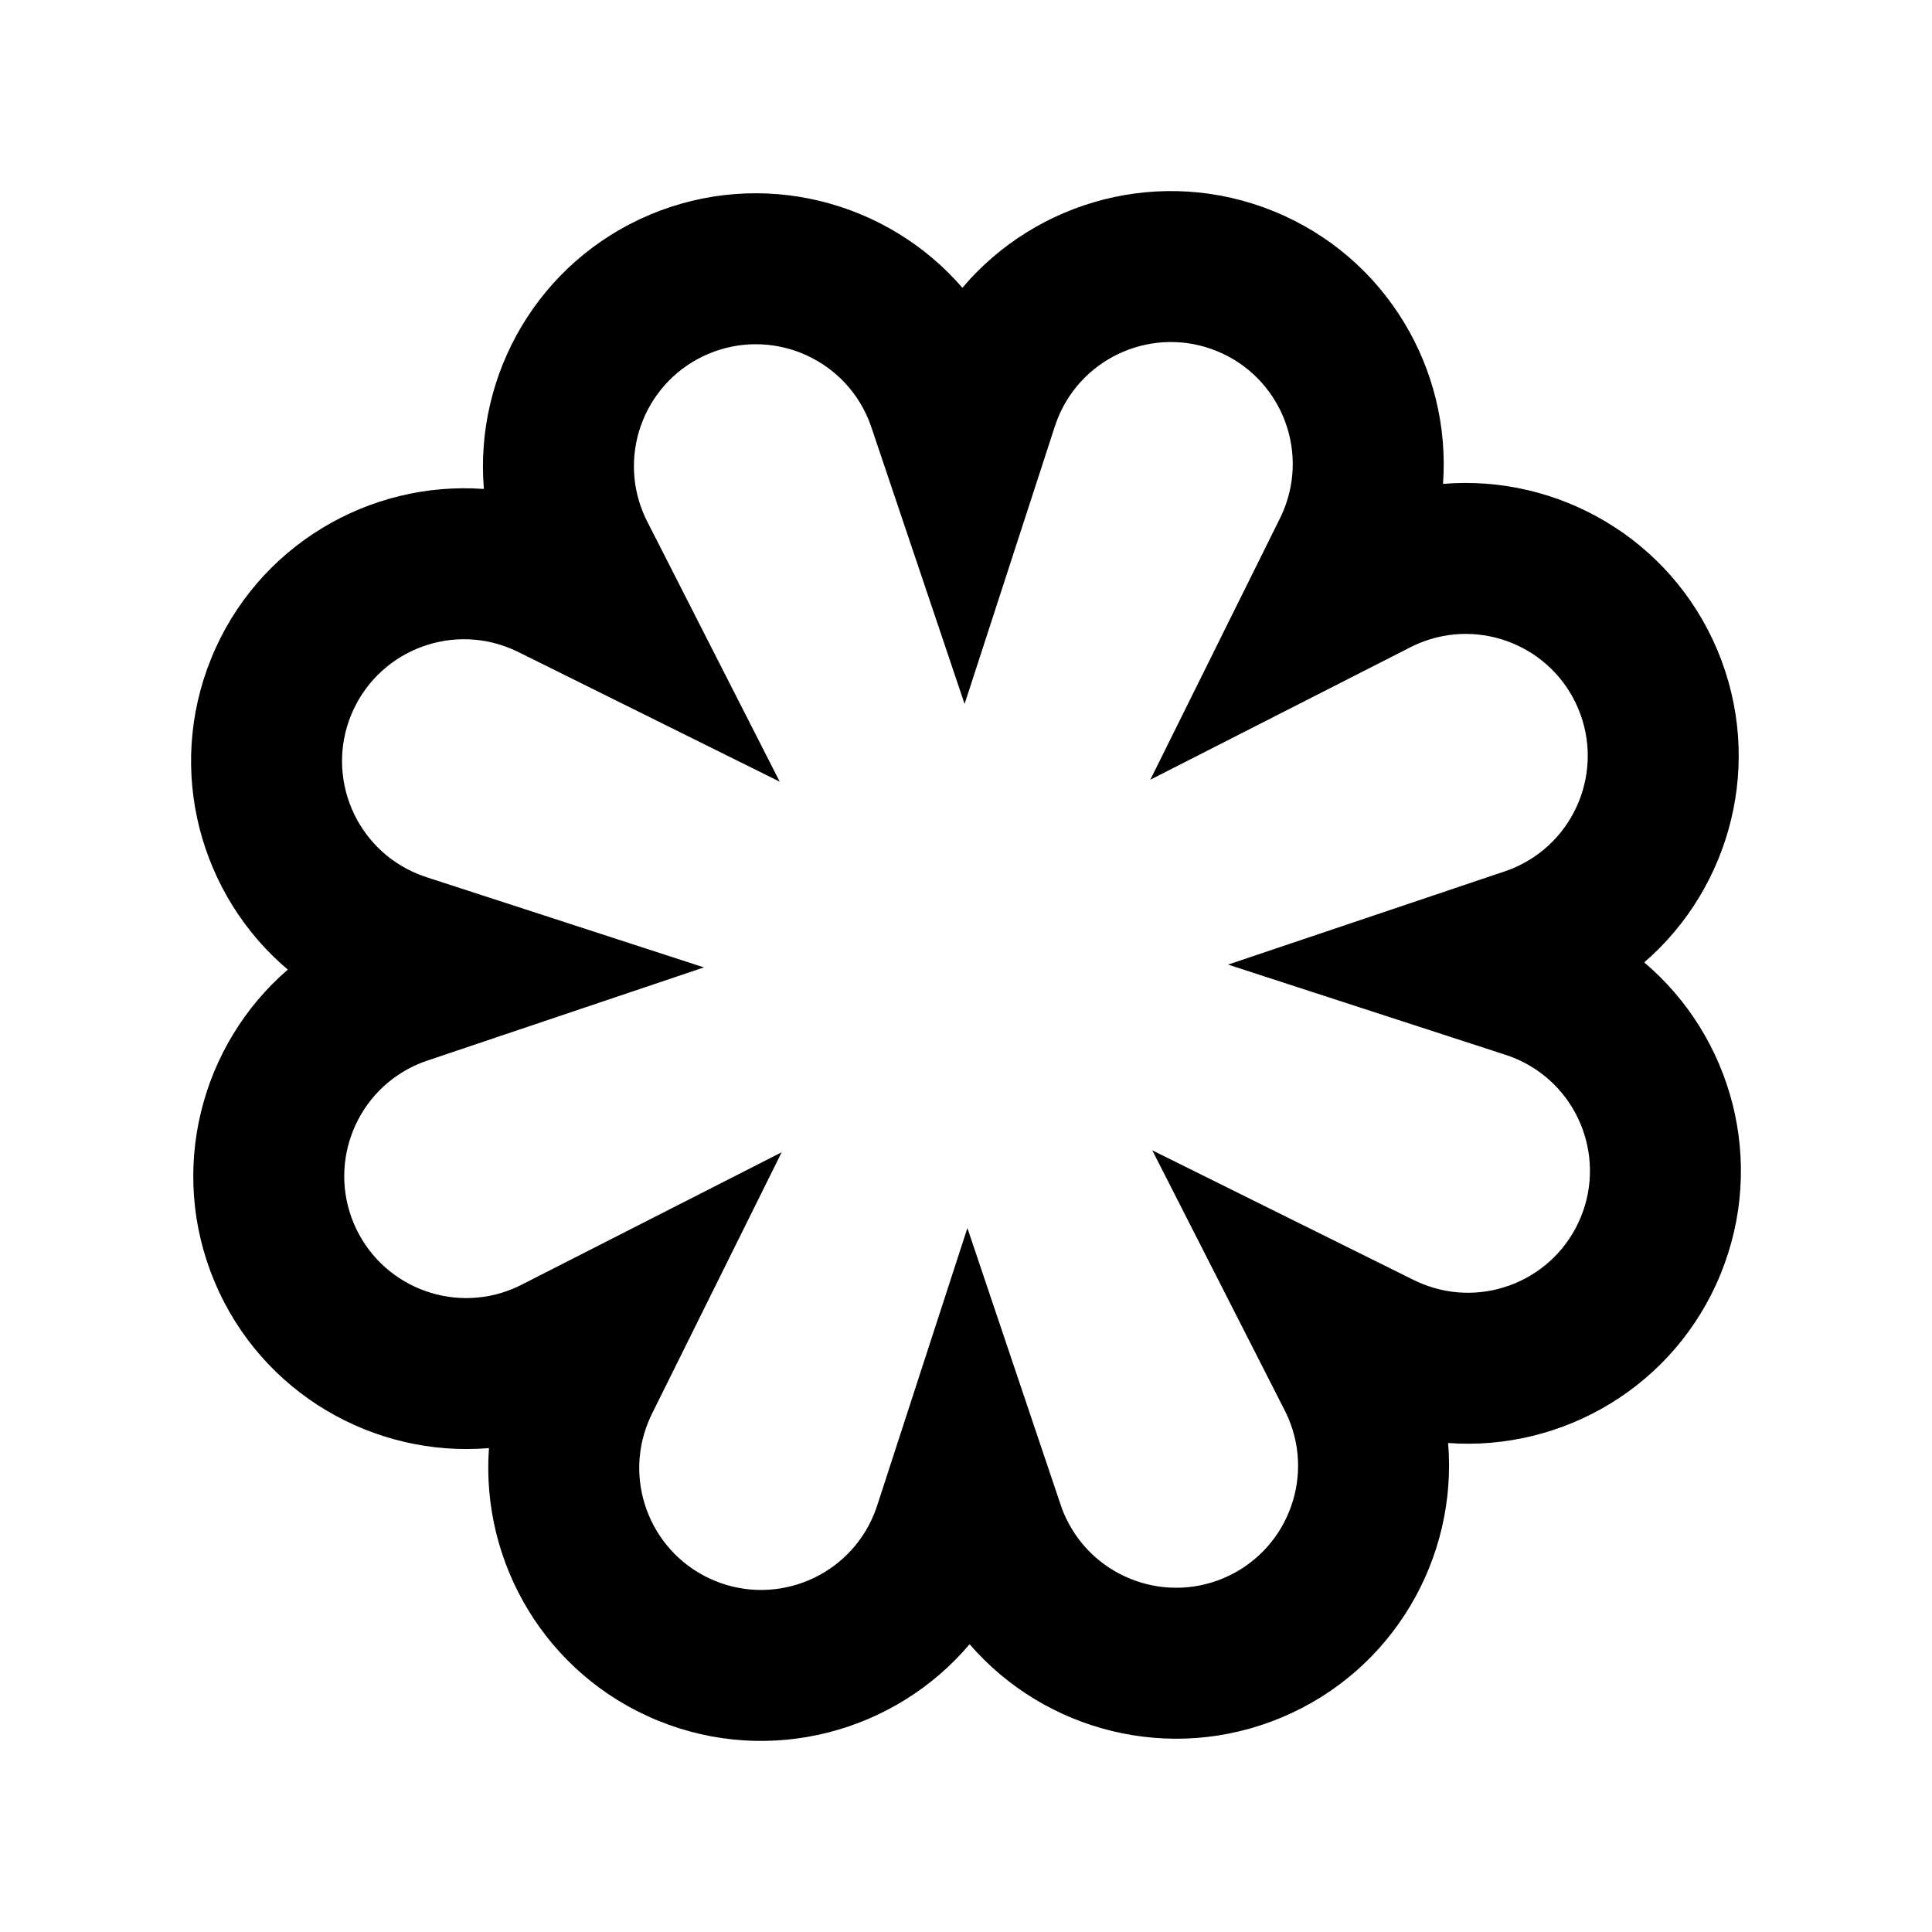
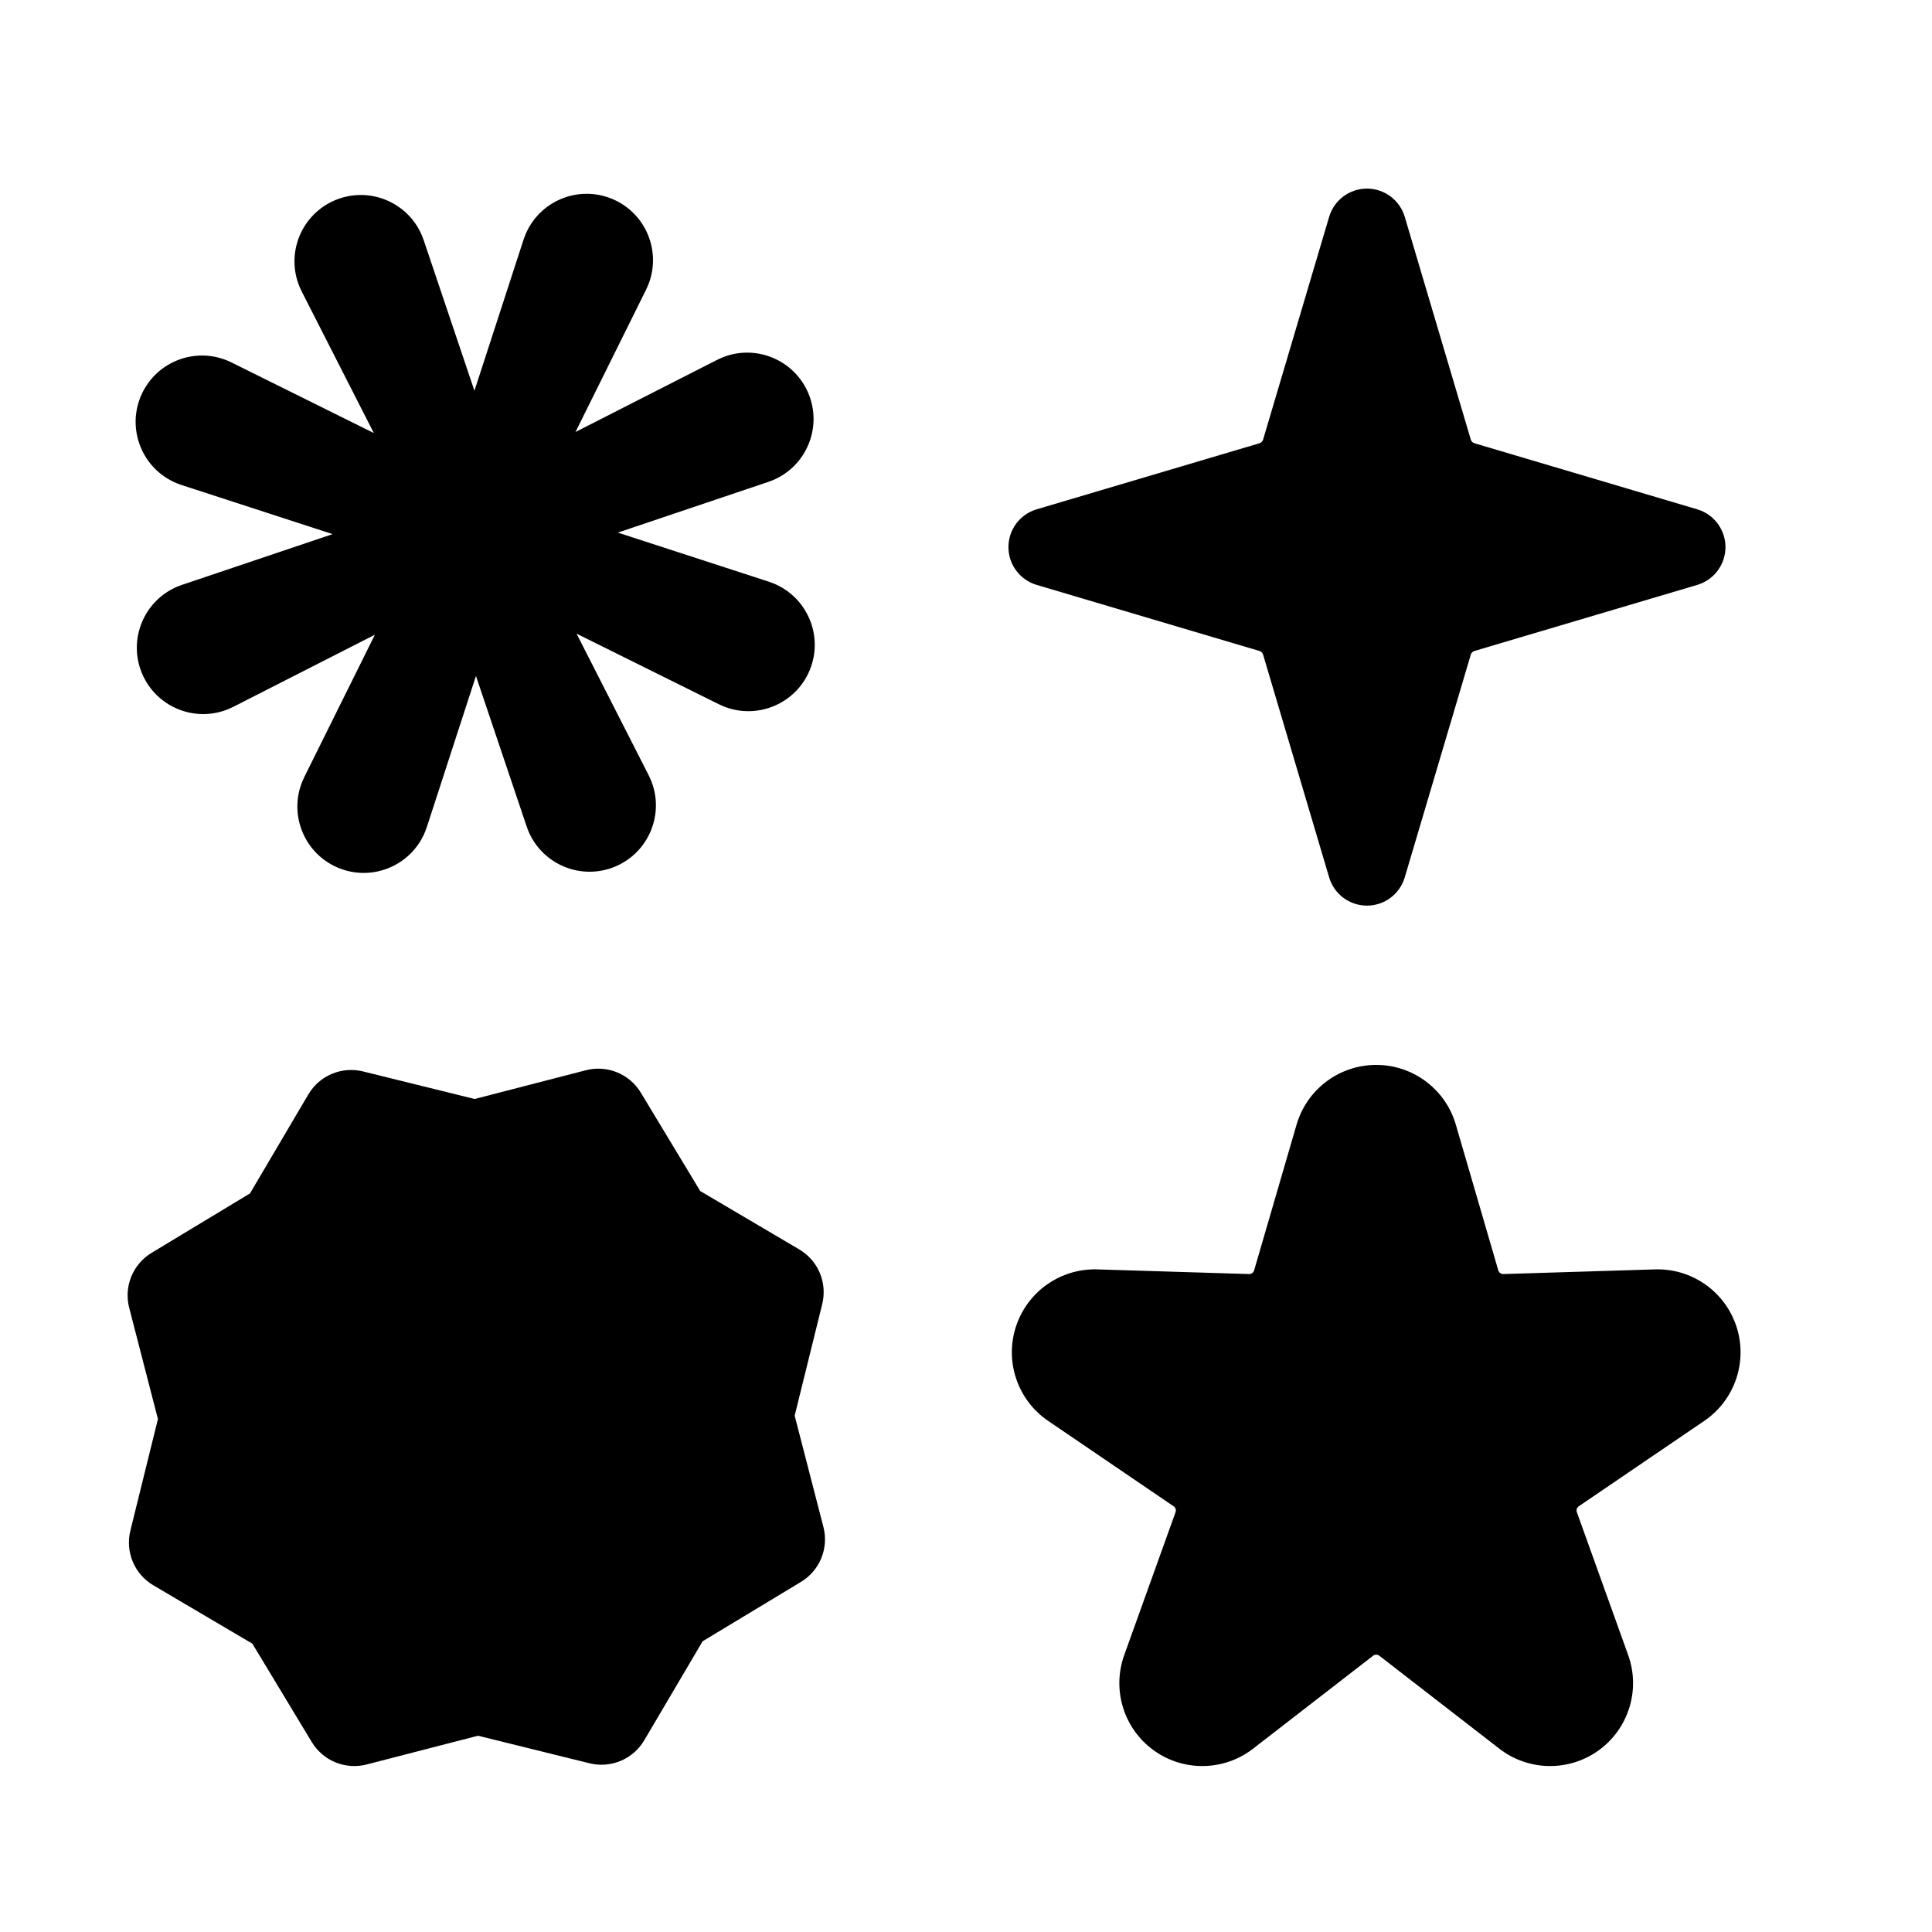
<svg xmlns="http://www.w3.org/2000/svg" width="100%" height="100%" viewBox="0 0 640 640" version="1.1" xml:space="preserve" style="fill-rule:evenodd;clip-rule:evenodd;stroke-linejoin:round;stroke-miterlimit:2;">
-   <g id="Logo" transform="matrix(0.5,0,0,1.014263,0,0)">
-     <rect x="0" y="0" width="1280" height="631" style="fill:none;" />
-     <g transform="matrix(17.33596,3.486871,-7.07321,8.546087,-16127.567,-6900.004)">
-       <path d="M1102.328,376.316C1100.482,372.69 1101.075,368.138 1104.106,365.106C1107.138,362.075 1111.69,361.482 1115.316,363.328C1116.575,359.459 1120.213,356.659 1124.5,356.659C1128.787,356.659 1132.425,359.459 1133.684,363.328C1137.31,361.482 1141.862,362.075 1144.894,365.106C1147.925,368.138 1148.518,372.69 1146.672,376.316C1150.541,377.575 1153.341,381.213 1153.341,385.5C1153.341,389.787 1150.541,393.425 1146.672,394.684C1148.518,398.31 1147.925,402.862 1144.894,405.894C1141.862,408.925 1137.31,409.518 1133.684,407.672C1132.425,411.541 1128.787,414.341 1124.5,414.341C1120.213,414.341 1116.575,411.541 1115.316,407.672C1111.69,409.518 1107.138,408.925 1104.106,405.894C1101.075,402.862 1100.482,398.31 1102.328,394.684C1098.459,393.425 1095.659,389.787 1095.659,385.5C1095.659,381.213 1098.459,377.575 1102.328,376.316ZM1120.197,366.629L1120.951,376.933L1114.198,369.114C1114.13,369.034 1114.058,368.957 1113.984,368.883C1112.3,367.199 1109.567,367.199 1107.883,368.883C1106.199,370.567 1106.199,373.3 1107.883,374.984C1107.957,375.058 1108.034,375.13 1108.114,375.198L1115.933,381.951L1105.629,381.197C1105.524,381.19 1105.419,381.186 1105.314,381.186C1102.933,381.186 1101,383.119 1101,385.5C1101,387.881 1102.933,389.814 1105.314,389.814C1105.419,389.814 1105.524,389.81 1105.629,389.803L1115.933,389.049L1108.114,395.802C1108.034,395.87 1107.957,395.942 1107.883,396.016C1106.199,397.7 1106.199,400.433 1107.883,402.117C1109.567,403.801 1112.3,403.801 1113.984,402.117C1114.058,402.043 1114.13,401.966 1114.198,401.886L1120.951,394.067L1120.197,404.371C1120.19,404.476 1120.186,404.581 1120.186,404.686C1120.186,407.067 1122.119,409 1124.5,409C1126.881,409 1128.814,407.067 1128.814,404.686C1128.814,404.581 1128.81,404.476 1128.803,404.371L1128.049,394.067L1134.802,401.886C1134.87,401.966 1134.942,402.043 1135.016,402.117C1136.7,403.801 1139.433,403.801 1141.117,402.117C1142.801,400.433 1142.801,397.7 1141.117,396.016C1141.043,395.942 1140.966,395.87 1140.886,395.802L1133.067,389.049L1143.371,389.803C1143.476,389.81 1143.581,389.814 1143.686,389.814C1146.067,389.814 1148,387.881 1148,385.5C1148,383.119 1146.067,381.186 1143.686,381.186C1143.581,381.186 1143.476,381.19 1143.371,381.197L1133.067,381.951L1140.886,375.198C1140.966,375.13 1141.043,375.058 1141.117,374.984C1142.801,373.3 1142.801,370.567 1141.117,368.883C1139.433,367.199 1136.7,367.199 1135.016,368.883C1134.942,368.957 1134.87,369.034 1134.802,369.114L1128.049,376.933L1128.803,366.629C1128.81,366.524 1128.814,366.419 1128.814,366.314C1128.814,363.933 1126.881,362 1124.5,362C1122.119,362 1120.186,363.933 1120.186,366.314C1120.186,366.419 1120.19,366.524 1120.197,366.629Z" />
+   <g transform="matrix(1,0,0,1,-7.960885,0)">
+     <g id="Logo" transform="matrix(0.5,0,0,1.014263,7.960885,0)">
+       <rect x="0" y="0" width="1280" height="631" style="fill:none;" />
+       <g transform="matrix(12.45161,0,0,6.225803,-14348.45,-745.4829)">
+         <g transform="matrix(0.781174,0.314243,-0.318725,0.770189,422.1182,-456.179)">
+           <path d="M1122.63,362.62C1123.17,362.217 1123.826,362 1124.5,362C1125.174,362 1125.83,362.217 1126.37,362.62L1132.184,366.95L1139.356,367.999C1140.023,368.097 1140.641,368.407 1141.117,368.883C1141.593,369.359 1141.903,369.977 1142.001,370.644L1143.05,377.816L1147.38,383.63C1147.783,384.17 1148,384.826 1148,385.5C1148,386.174 1147.783,386.83 1147.38,387.37L1143.05,393.184L1142.001,400.356C1141.903,401.023 1141.593,401.641 1141.117,402.117C1140.641,402.593 1140.023,402.903 1139.356,403.001L1132.184,404.05L1126.37,408.38C1125.83,408.783 1125.174,409 1124.5,409C1123.826,409 1123.17,408.783 1122.63,408.38L1116.816,404.05L1109.644,403.001C1108.977,402.903 1108.359,402.593 1107.883,402.117C1107.407,401.641 1107.097,401.023 1106.999,400.356L1105.95,393.184L1101.62,387.37C1101.217,386.83 1101,386.174 1101,385.5C1101,384.826 1101.217,384.17 1101.62,383.63L1105.95,377.816L1106.999,370.644C1107.097,369.977 1107.407,369.359 1107.883,368.883C1108.359,368.407 1108.977,368.097 1109.644,367.999L1116.816,366.95L1122.63,362.62Z" />
+         </g>
+         <g transform="matrix(0.75768,0.304792,-0.309139,0.747025,444.7829,-482.996)">
+           <path d="M1120.197,366.629C1120.19,366.524 1120.186,366.419 1120.186,366.314C1120.186,363.933 1122.119,362 1124.5,362C1126.881,362 1128.814,363.933 1128.814,366.314C1128.814,366.419 1128.81,366.524 1128.803,366.629L1128.049,376.933L1134.802,369.114C1134.87,369.034 1134.942,368.957 1135.016,368.883C1136.7,367.199 1139.433,367.199 1141.117,368.883C1142.801,370.567 1142.801,373.3 1141.117,374.984C1141.043,375.058 1140.966,375.13 1140.886,375.198L1133.067,381.951L1143.371,381.197C1143.476,381.19 1143.581,381.186 1143.686,381.186C1146.067,381.186 1148,383.119 1148,385.5C1148,387.881 1146.067,389.814 1143.686,389.814C1143.581,389.814 1143.476,389.81 1143.371,389.803L1133.067,389.049L1140.886,395.802C1140.966,395.87 1141.043,395.942 1141.117,396.016C1142.801,397.7 1142.801,400.433 1141.117,402.117C1139.433,403.801 1136.7,403.801 1135.016,402.117C1134.942,402.043 1134.87,401.966 1134.802,401.886L1128.049,394.067L1128.803,404.371C1128.81,404.476 1128.814,404.581 1128.814,404.686C1128.814,407.067 1126.881,409 1124.5,409C1122.119,409 1120.186,407.067 1120.186,404.686C1120.186,404.581 1120.19,404.476 1120.197,404.371L1120.951,394.067L1114.198,401.886C1114.13,401.966 1114.058,402.043 1113.984,402.117C1112.3,403.801 1109.567,403.801 1107.883,402.117C1106.199,400.433 1106.199,397.7 1107.883,396.016C1107.957,395.942 1108.034,395.87 1108.114,395.802L1115.933,389.049L1105.629,389.803C1105.524,389.81 1105.419,389.814 1105.314,389.814C1102.933,389.814 1101,387.881 1101,385.5C1101,383.119 1102.933,381.186 1105.314,381.186C1105.419,381.186 1105.524,381.19 1105.629,381.197L1115.933,381.951L1108.114,375.198C1108.034,375.13 1107.957,375.058 1107.883,374.984C1106.199,373.3 1106.199,370.567 1107.883,368.883C1109.567,367.199 1112.3,367.199 1113.984,368.883C1114.058,368.957 1114.13,369.034 1114.198,369.114L1120.951,376.933L1120.197,366.629Z" />
+         </g>
+         <g transform="matrix(0.811737,0,0,0.800322,312.2714,-160.0819)">
+           <path d="M1122.023,363.849C1122.349,362.752 1123.356,362 1124.5,362C1125.644,362 1126.651,362.752 1126.977,363.849L1131.308,378.455C1131.325,378.511 1131.355,378.562 1131.397,378.603C1131.438,378.645 1131.489,378.675 1131.545,378.692L1146.151,383.023C1147.248,383.349 1148,384.356 1148,385.5C1148,386.644 1147.248,387.651 1146.151,387.977L1131.545,392.308C1131.489,392.325 1131.438,392.355 1131.397,392.397C1131.355,392.438 1131.325,392.489 1131.308,392.545L1126.977,407.151C1126.651,408.248 1125.644,409 1124.5,409C1123.356,409 1122.349,408.248 1122.023,407.151L1117.692,392.545C1117.675,392.489 1117.645,392.438 1117.603,392.397C1117.562,392.355 1117.511,392.325 1117.455,392.308L1102.849,387.977C1101.752,387.651 1101,386.644 1101,385.5C1101,384.356 1101.752,383.349 1102.849,383.023L1117.455,378.692C1117.511,378.675 1117.562,378.645 1117.603,378.603C1117.645,378.562 1117.675,378.511 1117.692,378.455L1122.023,363.849Z" />
+         </g>
+         <g transform="matrix(0.857727,0,0,0.845665,261.0481,-130.5252)">
+           <path d="M1119.56,365.706C1120.2,363.51 1122.213,362 1124.5,362C1126.787,362 1128.8,363.51 1129.44,365.706L1132.074,374.748C1132.094,374.815 1132.135,374.873 1132.191,374.914C1132.247,374.955 1132.316,374.976 1132.385,374.974L1141.798,374.685C1144.085,374.615 1146.143,376.063 1146.85,378.238C1147.557,380.414 1146.742,382.795 1144.852,384.082L1137.066,389.381C1137.009,389.42 1136.966,389.477 1136.944,389.543C1136.923,389.61 1136.924,389.681 1136.948,389.747L1140.131,398.61C1140.904,400.763 1140.164,403.167 1138.313,404.512C1136.462,405.856 1133.946,405.818 1132.138,404.417L1124.692,398.651C1124.637,398.608 1124.57,398.585 1124.5,398.585C1124.43,398.585 1124.363,398.608 1124.308,398.651L1116.862,404.417C1115.054,405.818 1112.538,405.856 1110.687,404.512C1108.836,403.167 1108.096,400.763 1108.869,398.61L1112.052,389.747C1112.076,389.681 1112.077,389.61 1112.056,389.543C1112.034,389.477 1111.991,389.42 1111.934,389.381L1104.148,384.082C1102.258,382.795 1101.443,380.414 1102.15,378.238C1102.857,376.063 1104.915,374.615 1107.202,374.685L1116.615,374.974C1116.684,374.976 1116.753,374.955 1116.809,374.914C1116.865,374.873 1116.906,374.815 1116.926,374.748L1119.56,365.706Z" />
+         </g>
+       </g>
    </g>
  </g>
</svg>
